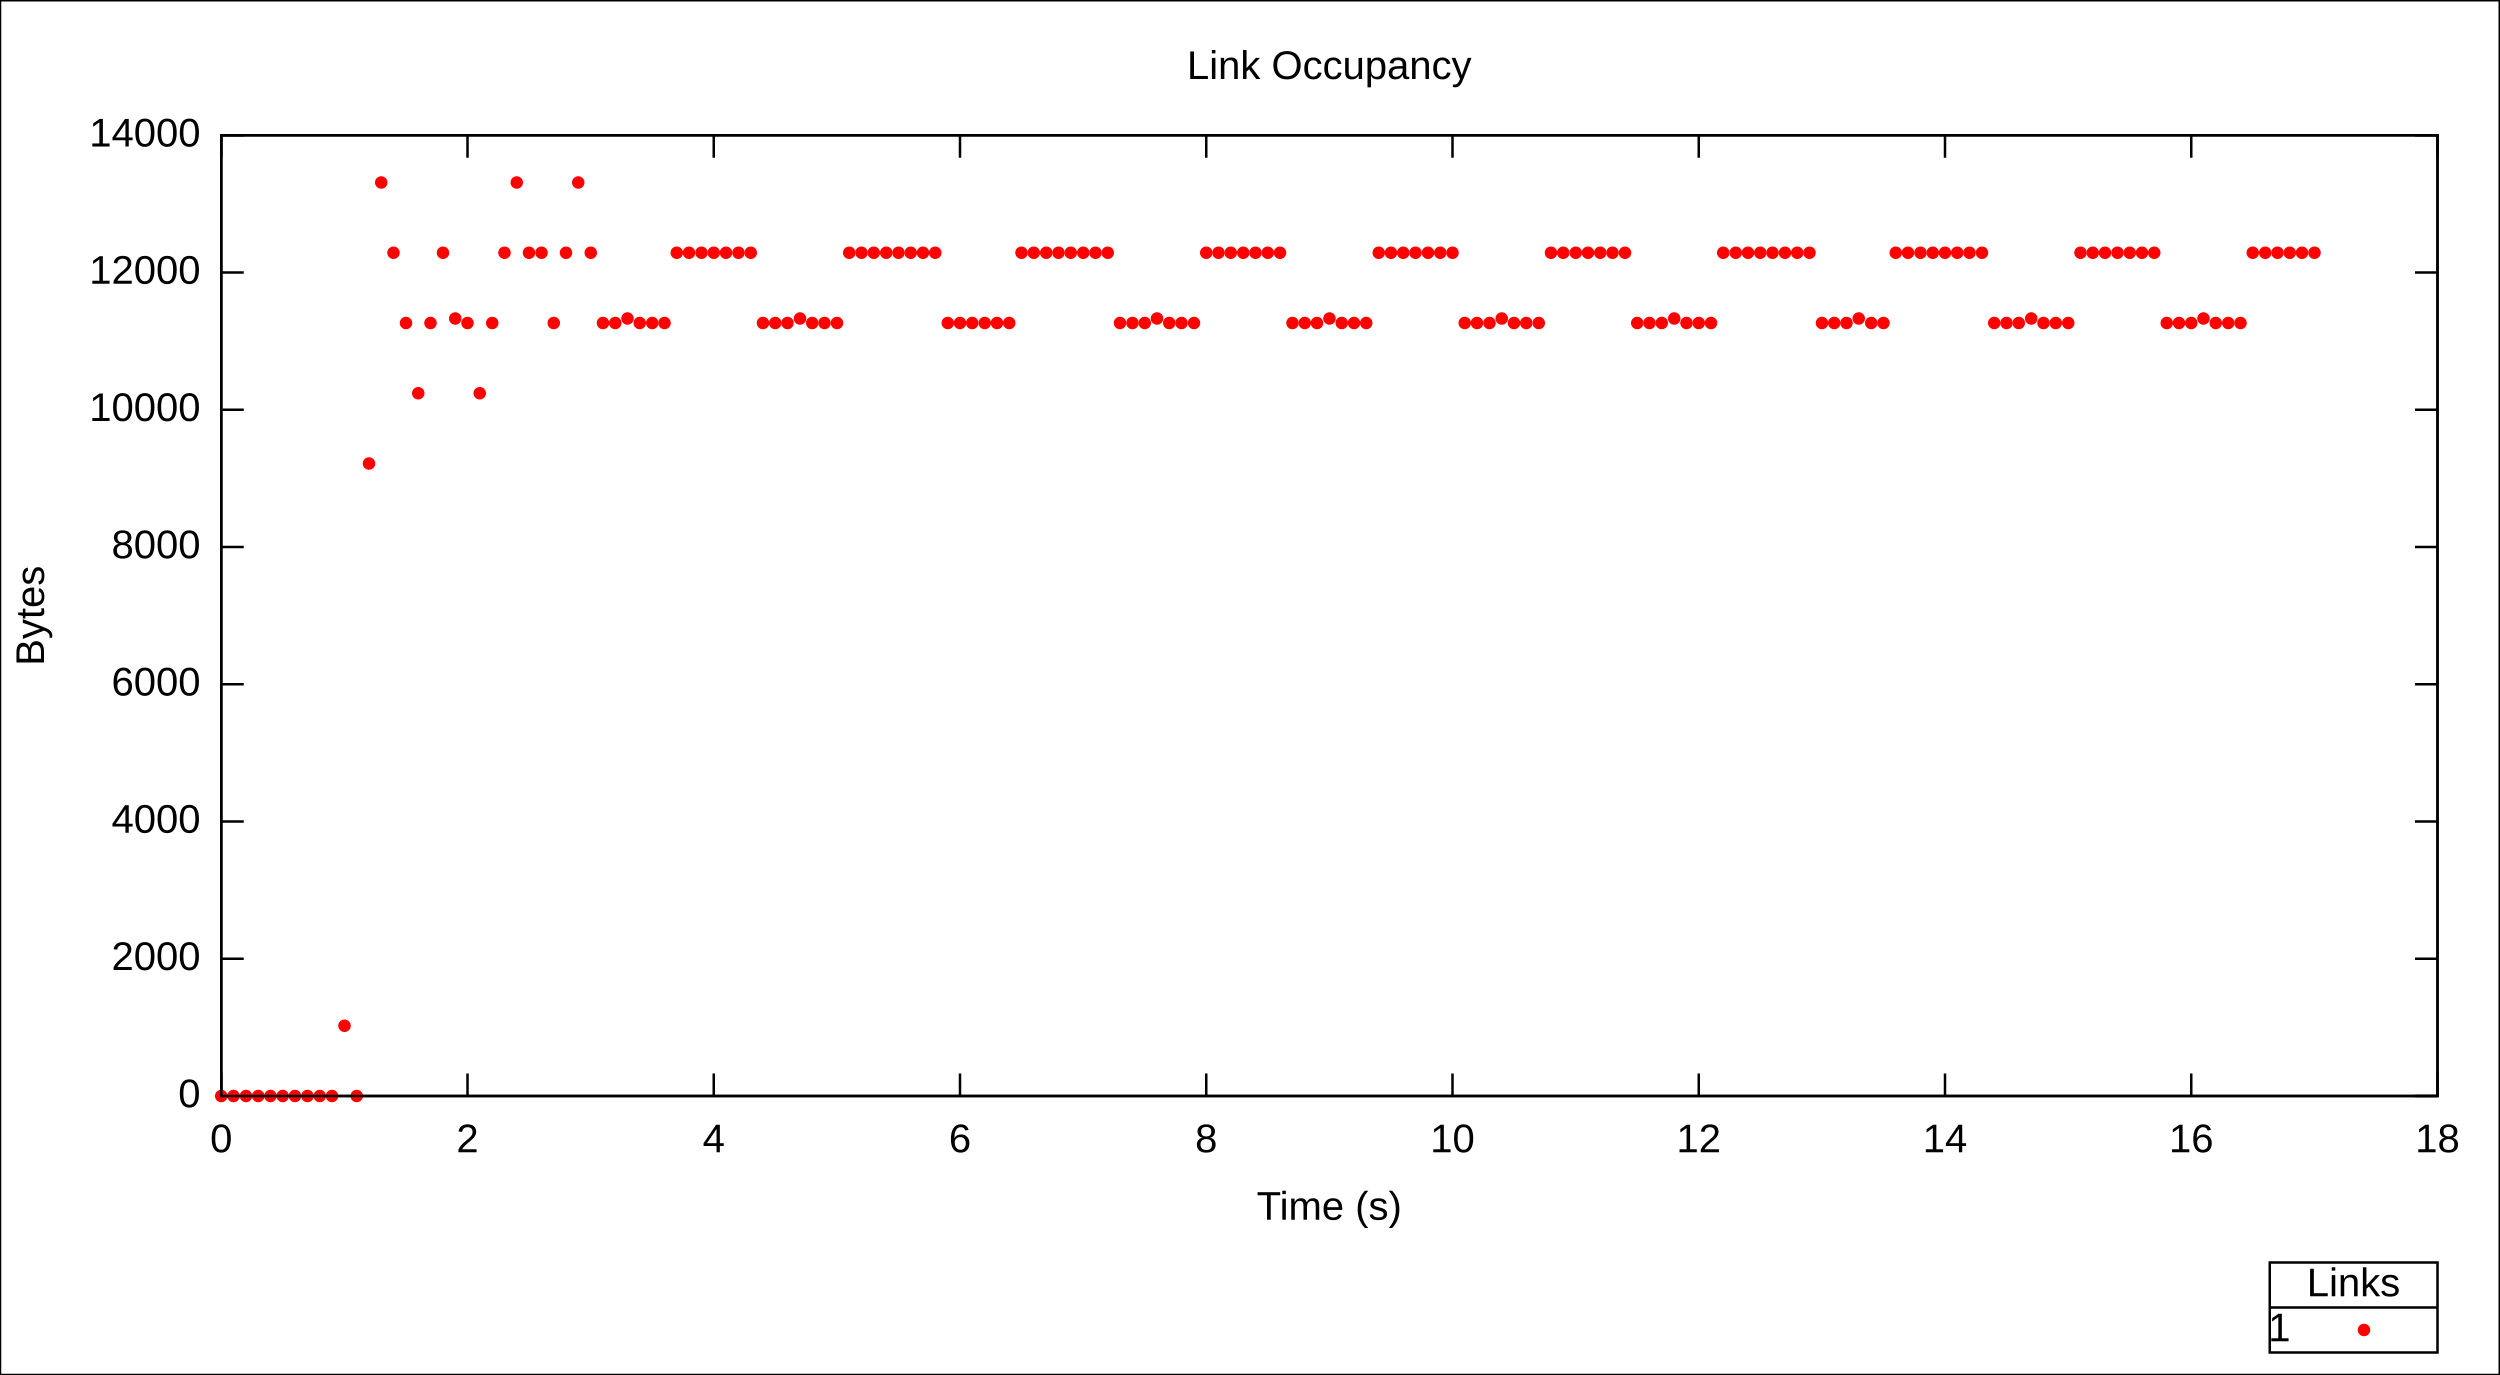
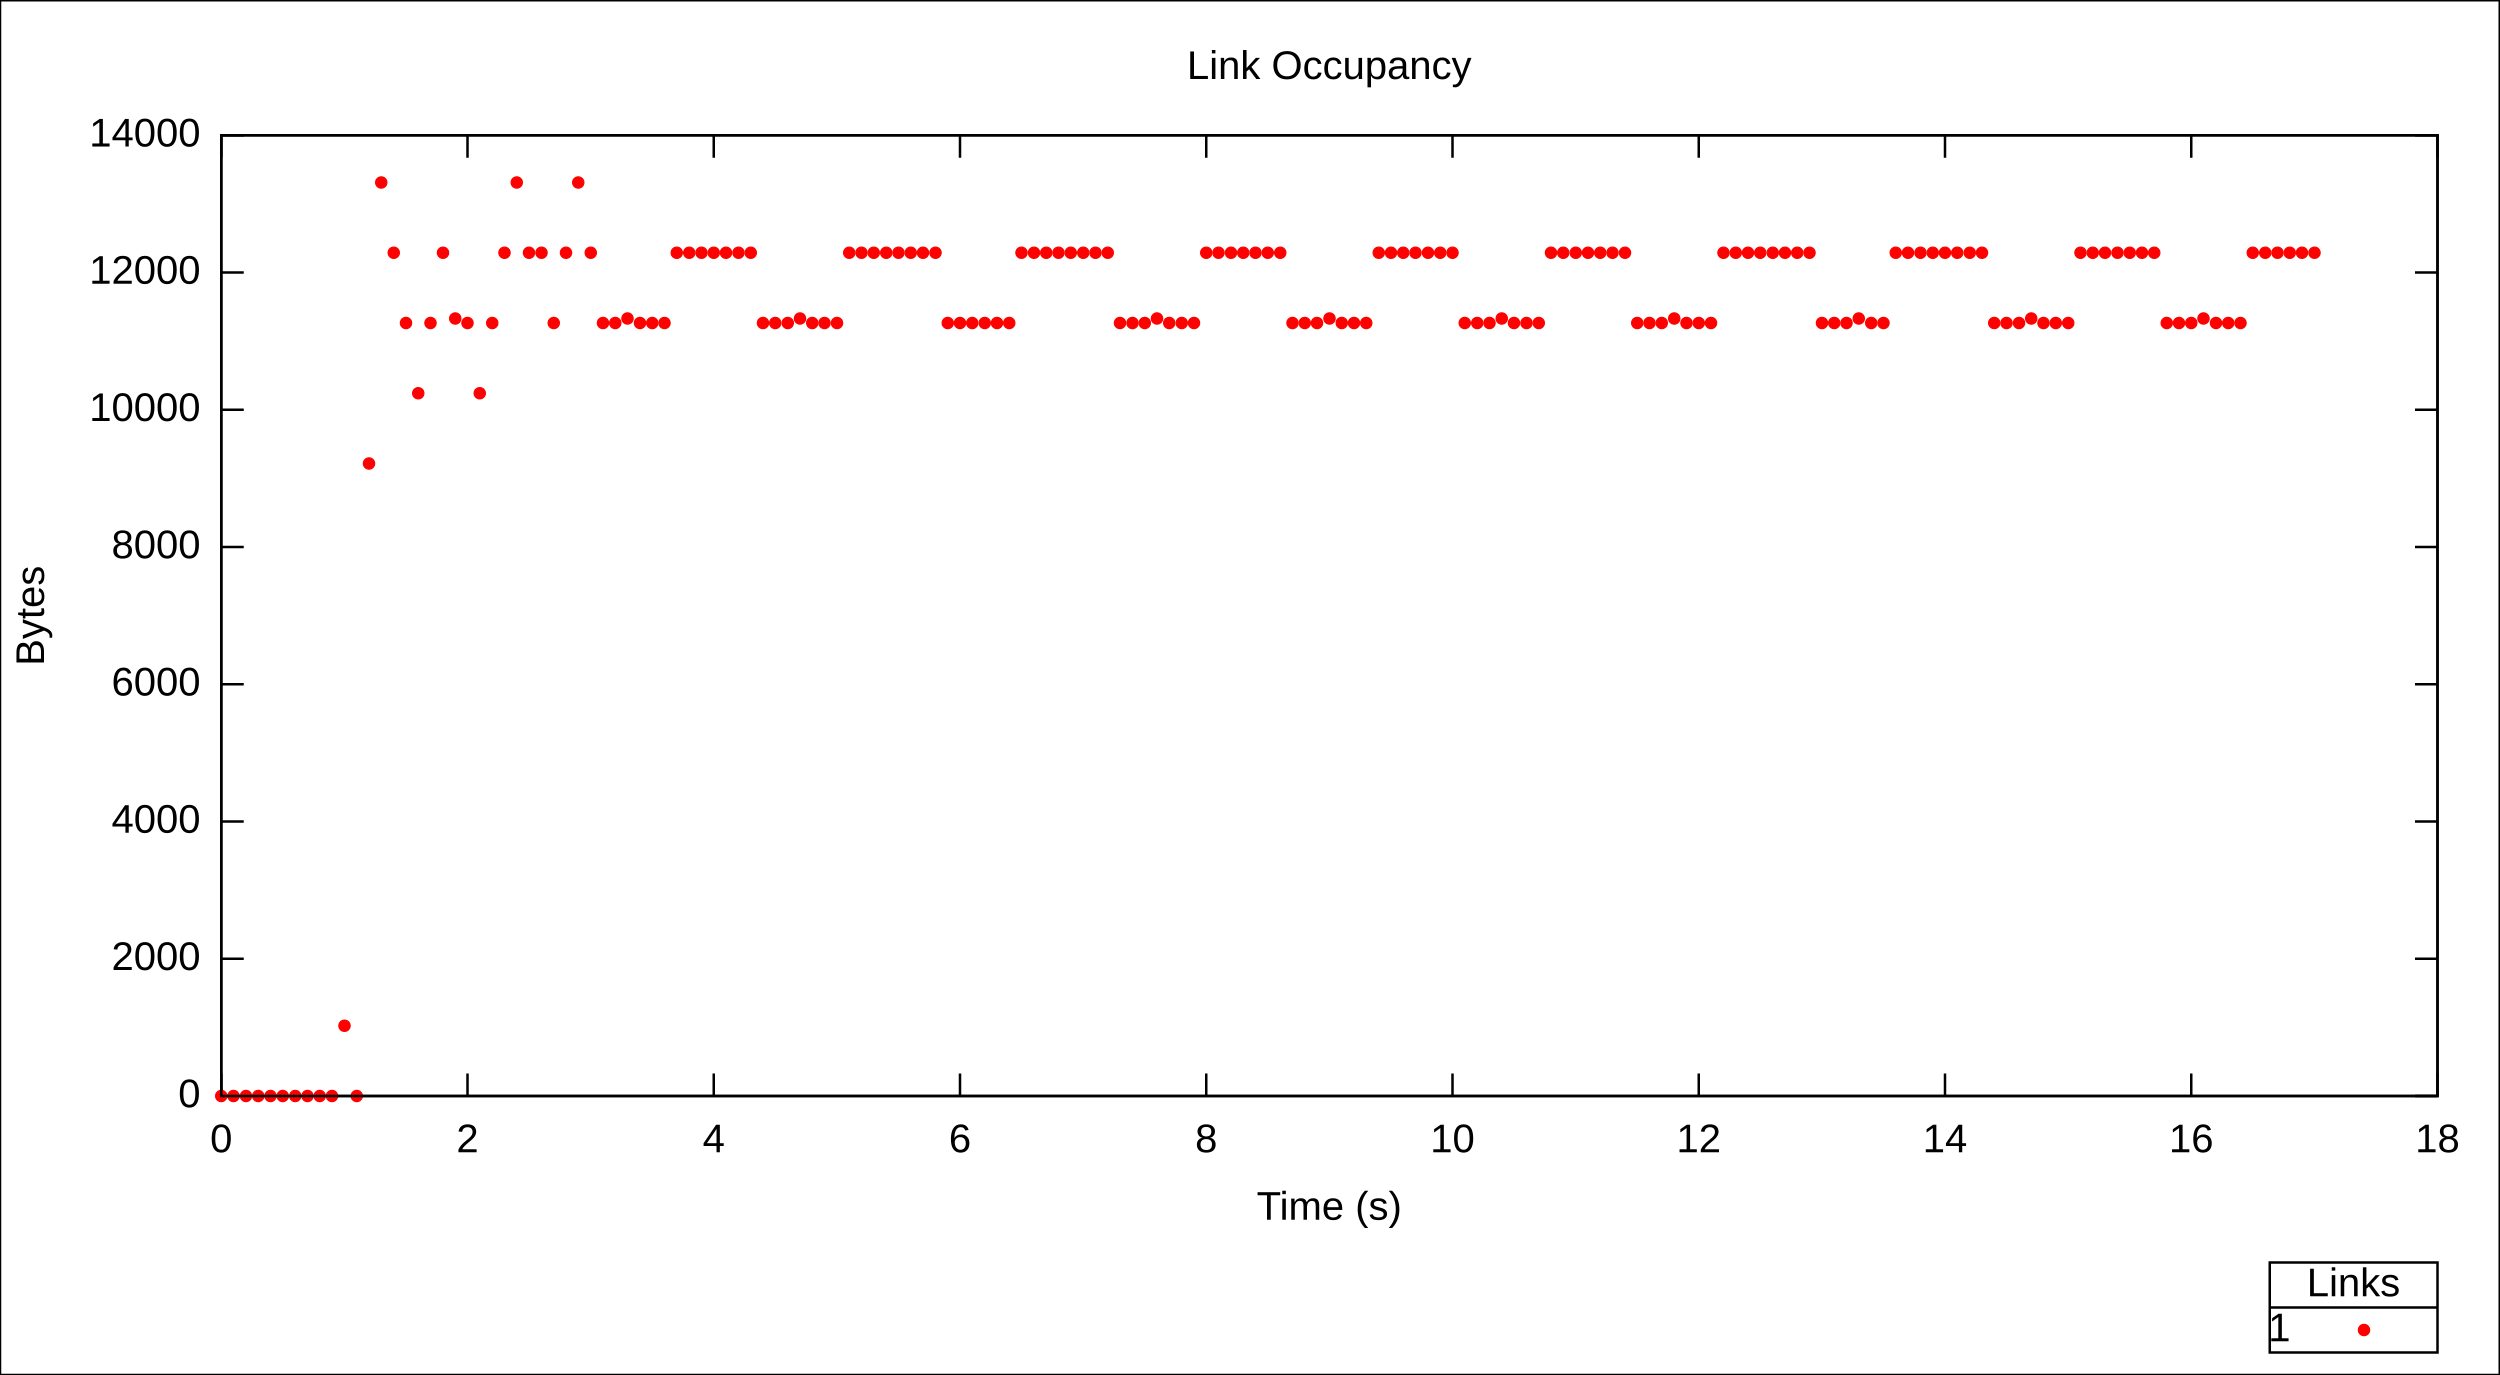
<svg xmlns="http://www.w3.org/2000/svg" xmlns:xlink="http://www.w3.org/1999/xlink" width="1000" height="550" viewBox="0 0 1000 550">
  <defs>
    <circle id="gpDot" r="0.5" stroke-width="0.5" />
    <path id="gpPt0" stroke-width="0.222" stroke="currentColor" d="M-1,0 h2 M0,-1 v2" />
    <path id="gpPt1" stroke-width="0.222" stroke="currentColor" d="M-1,-1 L1,1 M1,-1 L-1,1" />
    <path id="gpPt2" stroke-width="0.222" stroke="currentColor" d="M-1,0 L1,0 M0,-1 L0,1 M-1,-1 L1,1 M-1,1 L1,-1" />
    <rect id="gpPt3" stroke-width="0.222" stroke="currentColor" x="-1" y="-1" width="2" height="2" />
    <rect id="gpPt4" stroke-width="0.222" stroke="currentColor" fill="currentColor" x="-1" y="-1" width="2" height="2" />
    <circle id="gpPt5" stroke-width="0.222" stroke="currentColor" cx="0" cy="0" r="1" />
    <use xlink:href="#gpPt5" id="gpPt6" fill="currentColor" stroke="none" />
    <path id="gpPt7" stroke-width="0.222" stroke="currentColor" d="M0,-1.33 L-1.33,0.67 L1.33,0.67 z" />
    <use xlink:href="#gpPt7" id="gpPt8" fill="currentColor" stroke="none" />
    <use xlink:href="#gpPt7" id="gpPt9" stroke="currentColor" transform="rotate(180)" />
    <use xlink:href="#gpPt9" id="gpPt10" fill="currentColor" stroke="none" />
    <use xlink:href="#gpPt3" id="gpPt11" stroke="currentColor" transform="rotate(45)" />
    <use xlink:href="#gpPt11" id="gpPt12" fill="currentColor" stroke="none" />
  </defs>
  <g style="fill:none; color:white; stroke:currentColor; stroke-width:1.00; stroke-linecap:butt; stroke-linejoin:miter">
</g>
  <g style="fill:none; color:black; stroke:currentColor; stroke-width:1.00; stroke-linecap:butt; stroke-linejoin:miter">
    <g style="stroke:none; shape-rendering:crispEdges">
      <polygon fill="rgb(255, 255, 255)" points="0.0,550.0 999.9,550.0 999.9,0.1 0.0,0.1 " />
    </g>
    <path stroke="black" d="M0.0,550.0 L0.0,0.1 L999.9,0.1 L999.9,550.0 L0.0,550.0 M88.5,438.4 L97.5,438.4 M975.0,438.4    L966.0,438.4 " />
    <g transform="translate(80.2,442.9)" style="stroke:none; fill:black; font-family:Arial; font-size:12.00pt; text-anchor:end">
      <text> 0</text>
    </g>
    <path d="M88.5,383.5 L97.5,383.5 M975.0,383.5 L966.0,383.5 " />
    <g transform="translate(80.2,388.0)" style="stroke:none; fill:black; font-family:Arial; font-size:12.00pt; text-anchor:end">
      <text> 2000</text>
    </g>
    <path d="M88.5,328.6 L97.5,328.6 M975.0,328.6 L966.0,328.6 " />
    <g transform="translate(80.2,333.1)" style="stroke:none; fill:black; font-family:Arial; font-size:12.00pt; text-anchor:end">
      <text> 4000</text>
    </g>
    <path d="M88.5,273.7 L97.5,273.7 M975.0,273.7 L966.0,273.7 " />
    <g transform="translate(80.2,278.2)" style="stroke:none; fill:black; font-family:Arial; font-size:12.00pt; text-anchor:end">
      <text> 6000</text>
    </g>
    <path d="M88.5,218.8 L97.5,218.8 M975.0,218.8 L966.0,218.8 " />
    <g transform="translate(80.2,223.3)" style="stroke:none; fill:black; font-family:Arial; font-size:12.00pt; text-anchor:end">
      <text> 8000</text>
    </g>
    <path d="M88.5,163.9 L97.5,163.9 M975.0,163.9 L966.0,163.9 " />
    <g transform="translate(80.2,168.4)" style="stroke:none; fill:black; font-family:Arial; font-size:12.00pt; text-anchor:end">
      <text> 10000</text>
    </g>
    <path d="M88.5,109.0 L97.5,109.0 M975.0,109.0 L966.0,109.0 " />
    <g transform="translate(80.2,113.5)" style="stroke:none; fill:black; font-family:Arial; font-size:12.00pt; text-anchor:end">
      <text> 12000</text>
    </g>
    <path d="M88.5,54.1 L97.5,54.1 M975.0,54.1 L966.0,54.1 " />
    <g transform="translate(80.2,58.6)" style="stroke:none; fill:black; font-family:Arial; font-size:12.00pt; text-anchor:end">
      <text> 14000</text>
    </g>
    <path d="M88.5,438.4 L88.5,429.4 M88.5,54.1 L88.5,63.1 " />
    <g transform="translate(88.5,460.9)" style="stroke:none; fill:black; font-family:Arial; font-size:12.00pt; text-anchor:middle">
      <text> 0</text>
    </g>
    <path d="M187.0,438.4 L187.0,429.4 M187.0,54.1 L187.0,63.1 " />
    <g transform="translate(187.0,460.9)" style="stroke:none; fill:black; font-family:Arial; font-size:12.00pt; text-anchor:middle">
      <text> 2</text>
    </g>
    <path d="M285.5,438.4 L285.5,429.4 M285.5,54.1 L285.5,63.1 " />
    <g transform="translate(285.5,460.9)" style="stroke:none; fill:black; font-family:Arial; font-size:12.00pt; text-anchor:middle">
      <text> 4</text>
    </g>
    <path d="M384.0,438.4 L384.0,429.4 M384.0,54.1 L384.0,63.1 " />
    <g transform="translate(384.0,460.9)" style="stroke:none; fill:black; font-family:Arial; font-size:12.00pt; text-anchor:middle">
      <text> 6</text>
    </g>
    <path d="M482.5,438.4 L482.5,429.4 M482.5,54.1 L482.5,63.1 " />
    <g transform="translate(482.5,460.9)" style="stroke:none; fill:black; font-family:Arial; font-size:12.00pt; text-anchor:middle">
      <text> 8</text>
    </g>
    <path d="M581.0,438.4 L581.0,429.4 M581.0,54.1 L581.0,63.1 " />
    <g transform="translate(581.0,460.9)" style="stroke:none; fill:black; font-family:Arial; font-size:12.00pt; text-anchor:middle">
      <text> 10</text>
    </g>
    <path d="M679.5,438.4 L679.5,429.4 M679.5,54.1 L679.5,63.1 " />
    <g transform="translate(679.5,460.9)" style="stroke:none; fill:black; font-family:Arial; font-size:12.00pt; text-anchor:middle">
      <text> 12</text>
    </g>
    <path d="M778.0,438.4 L778.0,429.4 M778.0,54.1 L778.0,63.1 " />
    <g transform="translate(778.0,460.9)" style="stroke:none; fill:black; font-family:Arial; font-size:12.00pt; text-anchor:middle">
      <text> 14</text>
    </g>
    <path d="M876.5,438.4 L876.5,429.4 M876.5,54.1 L876.5,63.1 " />
    <g transform="translate(876.5,460.9)" style="stroke:none; fill:black; font-family:Arial; font-size:12.00pt; text-anchor:middle">
      <text> 16</text>
    </g>
    <path d="M975.0,438.4 L975.0,429.4 M975.0,54.1 L975.0,63.1 " />
    <g transform="translate(975.0,460.9)" style="stroke:none; fill:black; font-family:Arial; font-size:12.00pt; text-anchor:middle">
      <text> 18</text>
    </g>
    <path d="M88.5,54.1 L88.5,438.4 L975.0,438.4 L975.0,54.1 L88.5,54.1 Z " />
    <g transform="translate(17.6,246.3) rotate(270)" style="stroke:none; fill:black; font-family:Arial; font-size:12.00pt; text-anchor:middle">
      <text>Bytes</text>
    </g>
    <g transform="translate(531.7,487.9)" style="stroke:none; fill:black; font-family:Arial; font-size:12.00pt; text-anchor:middle">
      <text>Time (s)</text>
    </g>
    <g transform="translate(531.7,31.6)" style="stroke:none; fill:black; font-family:Arial; font-size:12.00pt; text-anchor:middle">
      <text>Link Occupancy</text>
    </g>
    <g transform="translate(941.4,518.5)" style="stroke:none; fill:black; font-family:Arial; font-size:12.00pt; text-anchor:middle">
      <text>Links</text>
    </g>
    <path d="M907.9,541.0 L907.9,505.0 L975.0,505.0 L975.0,541.0 L907.9,541.0 Z " />
    <path d="M907.9,523.0 L975.0,523.0 " />
  </g>
  <a xlink:title="Plot #1">
    <g style="fill:none; color:red; stroke:currentColor; stroke-width:1.00; stroke-linecap:butt; stroke-linejoin:miter">
      <g transform="translate(916.2,536.5)" style="stroke:none; fill:black; font-family:Arial; font-size:12.00pt; text-anchor:end">
        <text>1</text>
      </g>
      <use xlink:href="#gpPt6" transform="translate(88.5,438.4) scale(2.25)" />
      <use xlink:href="#gpPt6" transform="translate(93.4,438.4) scale(2.25)" />
      <use xlink:href="#gpPt6" transform="translate(98.4,438.4) scale(2.25)" />
      <use xlink:href="#gpPt6" transform="translate(103.3,438.4) scale(2.25)" />
      <use xlink:href="#gpPt6" transform="translate(108.2,438.4) scale(2.25)" />
      <use xlink:href="#gpPt6" transform="translate(113.1,438.4) scale(2.25)" />
-       <use xlink:href="#gpPt6" transform="translate(118.0,438.4) scale(2.25)" />
+       <use xlink:href="#gpPt6" transform="translate(118.1,438.4) scale(2.25)" />
      <use xlink:href="#gpPt6" transform="translate(123.0,438.4) scale(2.25)" />
      <use xlink:href="#gpPt6" transform="translate(127.9,438.4) scale(2.25)" />
      <use xlink:href="#gpPt6" transform="translate(132.8,438.4) scale(2.25)" />
      <use xlink:href="#gpPt6" transform="translate(137.8,410.3) scale(2.25)" />
      <use xlink:href="#gpPt6" transform="translate(142.7,438.4) scale(2.25)" />
      <use xlink:href="#gpPt6" transform="translate(147.6,185.4) scale(2.25)" />
      <use xlink:href="#gpPt6" transform="translate(152.5,73.0) scale(2.25)" />
-       <use xlink:href="#gpPt6" transform="translate(157.4,101.1) scale(2.25)" />
+       <use xlink:href="#gpPt6" transform="translate(157.5,101.1) scale(2.25)" />
      <use xlink:href="#gpPt6" transform="translate(162.4,129.2) scale(2.25)" />
      <use xlink:href="#gpPt6" transform="translate(167.3,157.3) scale(2.25)" />
      <use xlink:href="#gpPt6" transform="translate(172.2,129.2) scale(2.25)" />
      <use xlink:href="#gpPt6" transform="translate(177.2,101.1) scale(2.25)" />
      <use xlink:href="#gpPt6" transform="translate(182.1,127.4) scale(2.25)" />
      <use xlink:href="#gpPt6" transform="translate(187.0,129.2) scale(2.25)" />
      <use xlink:href="#gpPt6" transform="translate(191.9,157.3) scale(2.25)" />
      <use xlink:href="#gpPt6" transform="translate(196.9,129.2) scale(2.25)" />
      <use xlink:href="#gpPt6" transform="translate(201.8,101.1) scale(2.25)" />
      <use xlink:href="#gpPt6" transform="translate(206.7,73.0) scale(2.25)" />
      <use xlink:href="#gpPt6" transform="translate(211.6,101.1) scale(2.25)" />
      <use xlink:href="#gpPt6" transform="translate(216.6,101.1) scale(2.25)" />
      <use xlink:href="#gpPt6" transform="translate(221.5,129.2) scale(2.25)" />
      <use xlink:href="#gpPt6" transform="translate(226.4,101.1) scale(2.25)" />
      <use xlink:href="#gpPt6" transform="translate(231.3,73.0) scale(2.25)" />
      <use xlink:href="#gpPt6" transform="translate(236.3,101.1) scale(2.25)" />
      <use xlink:href="#gpPt6" transform="translate(241.2,129.2) scale(2.25)" />
      <use xlink:href="#gpPt6" transform="translate(246.1,129.2) scale(2.25)" />
      <use xlink:href="#gpPt6" transform="translate(251.0,127.4) scale(2.25)" />
-       <use xlink:href="#gpPt6" transform="translate(255.9,129.2) scale(2.25)" />
+       <use xlink:href="#gpPt6" transform="translate(256.0,129.2) scale(2.25)" />
      <use xlink:href="#gpPt6" transform="translate(260.9,129.2) scale(2.25)" />
      <use xlink:href="#gpPt6" transform="translate(265.8,129.2) scale(2.25)" />
      <use xlink:href="#gpPt6" transform="translate(270.7,101.1) scale(2.25)" />
-       <use xlink:href="#gpPt6" transform="translate(275.6,101.1) scale(2.25)" />
+       <use xlink:href="#gpPt6" transform="translate(275.7,101.1) scale(2.25)" />
      <use xlink:href="#gpPt6" transform="translate(280.6,101.1) scale(2.25)" />
      <use xlink:href="#gpPt6" transform="translate(285.5,101.1) scale(2.25)" />
      <use xlink:href="#gpPt6" transform="translate(290.4,101.1) scale(2.25)" />
      <use xlink:href="#gpPt6" transform="translate(295.4,101.1) scale(2.25)" />
      <use xlink:href="#gpPt6" transform="translate(300.3,101.1) scale(2.25)" />
      <use xlink:href="#gpPt6" transform="translate(305.2,129.2) scale(2.25)" />
      <use xlink:href="#gpPt6" transform="translate(310.1,129.2) scale(2.25)" />
-       <use xlink:href="#gpPt6" transform="translate(315.0,129.2) scale(2.25)" />
+       <use xlink:href="#gpPt6" transform="translate(315.1,129.2) scale(2.25)" />
      <use xlink:href="#gpPt6" transform="translate(320.0,127.4) scale(2.25)" />
      <use xlink:href="#gpPt6" transform="translate(324.9,129.2) scale(2.25)" />
      <use xlink:href="#gpPt6" transform="translate(329.8,129.2) scale(2.25)" />
      <use xlink:href="#gpPt6" transform="translate(334.8,129.2) scale(2.25)" />
      <use xlink:href="#gpPt6" transform="translate(339.7,101.1) scale(2.25)" />
      <use xlink:href="#gpPt6" transform="translate(344.6,101.1) scale(2.25)" />
      <use xlink:href="#gpPt6" transform="translate(349.5,101.1) scale(2.25)" />
      <use xlink:href="#gpPt6" transform="translate(354.5,101.1) scale(2.25)" />
      <use xlink:href="#gpPt6" transform="translate(359.4,101.1) scale(2.25)" />
      <use xlink:href="#gpPt6" transform="translate(364.3,101.1) scale(2.25)" />
      <use xlink:href="#gpPt6" transform="translate(369.2,101.1) scale(2.25)" />
-       <use xlink:href="#gpPt6" transform="translate(374.1,101.1) scale(2.25)" />
+       <use xlink:href="#gpPt6" transform="translate(374.2,101.1) scale(2.25)" />
      <use xlink:href="#gpPt6" transform="translate(379.1,129.2) scale(2.25)" />
      <use xlink:href="#gpPt6" transform="translate(384.0,129.2) scale(2.25)" />
      <use xlink:href="#gpPt6" transform="translate(388.9,129.2) scale(2.25)" />
      <use xlink:href="#gpPt6" transform="translate(393.9,129.2) scale(2.25)" />
      <use xlink:href="#gpPt6" transform="translate(398.8,129.2) scale(2.25)" />
      <use xlink:href="#gpPt6" transform="translate(403.7,129.2) scale(2.25)" />
      <use xlink:href="#gpPt6" transform="translate(408.6,101.1) scale(2.25)" />
-       <use xlink:href="#gpPt6" transform="translate(413.5,101.1) scale(2.25)" />
+       <use xlink:href="#gpPt6" transform="translate(413.6,101.1) scale(2.25)" />
      <use xlink:href="#gpPt6" transform="translate(418.5,101.1) scale(2.25)" />
      <use xlink:href="#gpPt6" transform="translate(423.4,101.1) scale(2.25)" />
      <use xlink:href="#gpPt6" transform="translate(428.3,101.1) scale(2.25)" />
      <use xlink:href="#gpPt6" transform="translate(433.3,101.1) scale(2.25)" />
      <use xlink:href="#gpPt6" transform="translate(438.2,101.1) scale(2.25)" />
      <use xlink:href="#gpPt6" transform="translate(443.1,101.1) scale(2.25)" />
      <use xlink:href="#gpPt6" transform="translate(448.0,129.2) scale(2.25)" />
      <use xlink:href="#gpPt6" transform="translate(453.0,129.2) scale(2.25)" />
      <use xlink:href="#gpPt6" transform="translate(457.9,129.2) scale(2.25)" />
      <use xlink:href="#gpPt6" transform="translate(462.8,127.4) scale(2.25)" />
      <use xlink:href="#gpPt6" transform="translate(467.7,129.2) scale(2.25)" />
-       <use xlink:href="#gpPt6" transform="translate(472.6,129.2) scale(2.25)" />
+       <use xlink:href="#gpPt6" transform="translate(472.7,129.2) scale(2.25)" />
      <use xlink:href="#gpPt6" transform="translate(477.6,129.2) scale(2.25)" />
      <use xlink:href="#gpPt6" transform="translate(482.5,101.1) scale(2.25)" />
      <use xlink:href="#gpPt6" transform="translate(487.4,101.1) scale(2.25)" />
-       <use xlink:href="#gpPt6" transform="translate(492.3,101.1) scale(2.25)" />
+       <use xlink:href="#gpPt6" transform="translate(492.4,101.1) scale(2.25)" />
      <use xlink:href="#gpPt6" transform="translate(497.3,101.1) scale(2.25)" />
      <use xlink:href="#gpPt6" transform="translate(502.2,101.1) scale(2.25)" />
      <use xlink:href="#gpPt6" transform="translate(507.1,101.1) scale(2.25)" />
-       <use xlink:href="#gpPt6" transform="translate(512.0,101.1) scale(2.25)" />
+       <use xlink:href="#gpPt6" transform="translate(512.1,101.1) scale(2.25)" />
      <use xlink:href="#gpPt6" transform="translate(517.0,129.2) scale(2.25)" />
      <use xlink:href="#gpPt6" transform="translate(521.9,129.2) scale(2.25)" />
      <use xlink:href="#gpPt6" transform="translate(526.8,129.2) scale(2.25)" />
      <use xlink:href="#gpPt6" transform="translate(531.8,127.4) scale(2.25)" />
      <use xlink:href="#gpPt6" transform="translate(536.7,129.2) scale(2.25)" />
      <use xlink:href="#gpPt6" transform="translate(541.6,129.2) scale(2.25)" />
      <use xlink:href="#gpPt6" transform="translate(546.5,129.2) scale(2.25)" />
      <use xlink:href="#gpPt6" transform="translate(551.5,101.1) scale(2.25)" />
      <use xlink:href="#gpPt6" transform="translate(556.4,101.1) scale(2.25)" />
      <use xlink:href="#gpPt6" transform="translate(561.3,101.1) scale(2.25)" />
      <use xlink:href="#gpPt6" transform="translate(566.2,101.1) scale(2.25)" />
      <use xlink:href="#gpPt6" transform="translate(571.2,101.1) scale(2.25)" />
      <use xlink:href="#gpPt6" transform="translate(576.1,101.1) scale(2.25)" />
      <use xlink:href="#gpPt6" transform="translate(581.0,101.1) scale(2.25)" />
      <use xlink:href="#gpPt6" transform="translate(585.9,129.2) scale(2.25)" />
-       <use xlink:href="#gpPt6" transform="translate(590.8,129.2) scale(2.25)" />
+       <use xlink:href="#gpPt6" transform="translate(590.9,129.2) scale(2.25)" />
      <use xlink:href="#gpPt6" transform="translate(595.8,129.2) scale(2.25)" />
      <use xlink:href="#gpPt6" transform="translate(600.7,127.4) scale(2.25)" />
      <use xlink:href="#gpPt6" transform="translate(605.6,129.2) scale(2.25)" />
-       <use xlink:href="#gpPt6" transform="translate(610.5,129.2) scale(2.25)" />
+       <use xlink:href="#gpPt6" transform="translate(610.6,129.2) scale(2.25)" />
      <use xlink:href="#gpPt6" transform="translate(615.5,129.2) scale(2.25)" />
      <use xlink:href="#gpPt6" transform="translate(620.4,101.1) scale(2.25)" />
      <use xlink:href="#gpPt6" transform="translate(625.3,101.1) scale(2.25)" />
      <use xlink:href="#gpPt6" transform="translate(630.3,101.1) scale(2.25)" />
      <use xlink:href="#gpPt6" transform="translate(635.2,101.1) scale(2.25)" />
      <use xlink:href="#gpPt6" transform="translate(640.1,101.1) scale(2.25)" />
      <use xlink:href="#gpPt6" transform="translate(645.0,101.1) scale(2.25)" />
      <use xlink:href="#gpPt6" transform="translate(650.0,101.1) scale(2.25)" />
      <use xlink:href="#gpPt6" transform="translate(654.9,129.2) scale(2.25)" />
      <use xlink:href="#gpPt6" transform="translate(659.8,129.2) scale(2.25)" />
      <use xlink:href="#gpPt6" transform="translate(664.7,129.2) scale(2.25)" />
      <use xlink:href="#gpPt6" transform="translate(669.7,127.4) scale(2.25)" />
      <use xlink:href="#gpPt6" transform="translate(674.6,129.2) scale(2.25)" />
      <use xlink:href="#gpPt6" transform="translate(679.5,129.2) scale(2.25)" />
      <use xlink:href="#gpPt6" transform="translate(684.4,129.2) scale(2.25)" />
-       <use xlink:href="#gpPt6" transform="translate(689.3,101.1) scale(2.25)" />
+       <use xlink:href="#gpPt6" transform="translate(689.4,101.1) scale(2.25)" />
      <use xlink:href="#gpPt6" transform="translate(694.3,101.1) scale(2.25)" />
      <use xlink:href="#gpPt6" transform="translate(699.2,101.1) scale(2.25)" />
      <use xlink:href="#gpPt6" transform="translate(704.1,101.1) scale(2.25)" />
-       <use xlink:href="#gpPt6" transform="translate(709.0,101.1) scale(2.25)" />
+       <use xlink:href="#gpPt6" transform="translate(709.1,101.1) scale(2.25)" />
      <use xlink:href="#gpPt6" transform="translate(714.0,101.1) scale(2.25)" />
      <use xlink:href="#gpPt6" transform="translate(718.9,101.1) scale(2.25)" />
      <use xlink:href="#gpPt6" transform="translate(723.8,101.1) scale(2.25)" />
      <use xlink:href="#gpPt6" transform="translate(728.8,129.2) scale(2.25)" />
      <use xlink:href="#gpPt6" transform="translate(733.7,129.2) scale(2.25)" />
      <use xlink:href="#gpPt6" transform="translate(738.6,129.2) scale(2.25)" />
      <use xlink:href="#gpPt6" transform="translate(743.5,127.4) scale(2.25)" />
      <use xlink:href="#gpPt6" transform="translate(748.5,129.2) scale(2.25)" />
      <use xlink:href="#gpPt6" transform="translate(753.4,129.2) scale(2.25)" />
      <use xlink:href="#gpPt6" transform="translate(758.3,101.1) scale(2.25)" />
      <use xlink:href="#gpPt6" transform="translate(763.2,101.1) scale(2.25)" />
      <use xlink:href="#gpPt6" transform="translate(768.2,101.1) scale(2.25)" />
      <use xlink:href="#gpPt6" transform="translate(773.1,101.1) scale(2.25)" />
      <use xlink:href="#gpPt6" transform="translate(778.0,101.1) scale(2.25)" />
      <use xlink:href="#gpPt6" transform="translate(782.9,101.1) scale(2.25)" />
-       <use xlink:href="#gpPt6" transform="translate(787.8,101.1) scale(2.25)" />
+       <use xlink:href="#gpPt6" transform="translate(787.9,101.1) scale(2.25)" />
      <use xlink:href="#gpPt6" transform="translate(792.8,101.1) scale(2.25)" />
      <use xlink:href="#gpPt6" transform="translate(797.7,129.2) scale(2.25)" />
      <use xlink:href="#gpPt6" transform="translate(802.6,129.2) scale(2.25)" />
-       <use xlink:href="#gpPt6" transform="translate(807.5,129.2) scale(2.25)" />
+       <use xlink:href="#gpPt6" transform="translate(807.6,129.2) scale(2.25)" />
      <use xlink:href="#gpPt6" transform="translate(812.5,127.4) scale(2.25)" />
      <use xlink:href="#gpPt6" transform="translate(817.4,129.2) scale(2.25)" />
      <use xlink:href="#gpPt6" transform="translate(822.3,129.2) scale(2.25)" />
      <use xlink:href="#gpPt6" transform="translate(827.3,129.2) scale(2.25)" />
      <use xlink:href="#gpPt6" transform="translate(832.2,101.1) scale(2.25)" />
      <use xlink:href="#gpPt6" transform="translate(837.1,101.1) scale(2.25)" />
      <use xlink:href="#gpPt6" transform="translate(842.0,101.1) scale(2.25)" />
      <use xlink:href="#gpPt6" transform="translate(847.0,101.1) scale(2.25)" />
      <use xlink:href="#gpPt6" transform="translate(851.9,101.1) scale(2.25)" />
      <use xlink:href="#gpPt6" transform="translate(856.8,101.1) scale(2.25)" />
      <use xlink:href="#gpPt6" transform="translate(861.7,101.1) scale(2.25)" />
      <use xlink:href="#gpPt6" transform="translate(866.7,129.2) scale(2.25)" />
      <use xlink:href="#gpPt6" transform="translate(871.6,129.2) scale(2.25)" />
      <use xlink:href="#gpPt6" transform="translate(876.5,129.2) scale(2.25)" />
      <use xlink:href="#gpPt6" transform="translate(881.4,127.4) scale(2.25)" />
-       <use xlink:href="#gpPt6" transform="translate(886.3,129.2) scale(2.25)" />
+       <use xlink:href="#gpPt6" transform="translate(886.4,129.2) scale(2.25)" />
      <use xlink:href="#gpPt6" transform="translate(891.3,129.2) scale(2.25)" />
      <use xlink:href="#gpPt6" transform="translate(896.2,129.2) scale(2.25)" />
      <use xlink:href="#gpPt6" transform="translate(901.1,101.1) scale(2.25)" />
      <use xlink:href="#gpPt6" transform="translate(906.1,101.1) scale(2.25)" />
      <use xlink:href="#gpPt6" transform="translate(911.0,101.1) scale(2.25)" />
      <use xlink:href="#gpPt6" transform="translate(915.9,101.1) scale(2.25)" />
      <use xlink:href="#gpPt6" transform="translate(920.8,101.1) scale(2.25)" />
      <use xlink:href="#gpPt6" transform="translate(925.8,101.1) scale(2.25)" />
      <use xlink:href="#gpPt6" transform="translate(945.6,532.0) scale(2.25)" />
    </g>
  </a>
  <g style="fill:none; color:black; stroke:currentColor; stroke-width:1.00; stroke-linecap:butt; stroke-linejoin:miter">
    <path d="M88.5,54.1 L88.5,438.4 L975.0,438.4 L975.0,54.1 L88.5,54.1 Z " />
  </g>
</svg>
